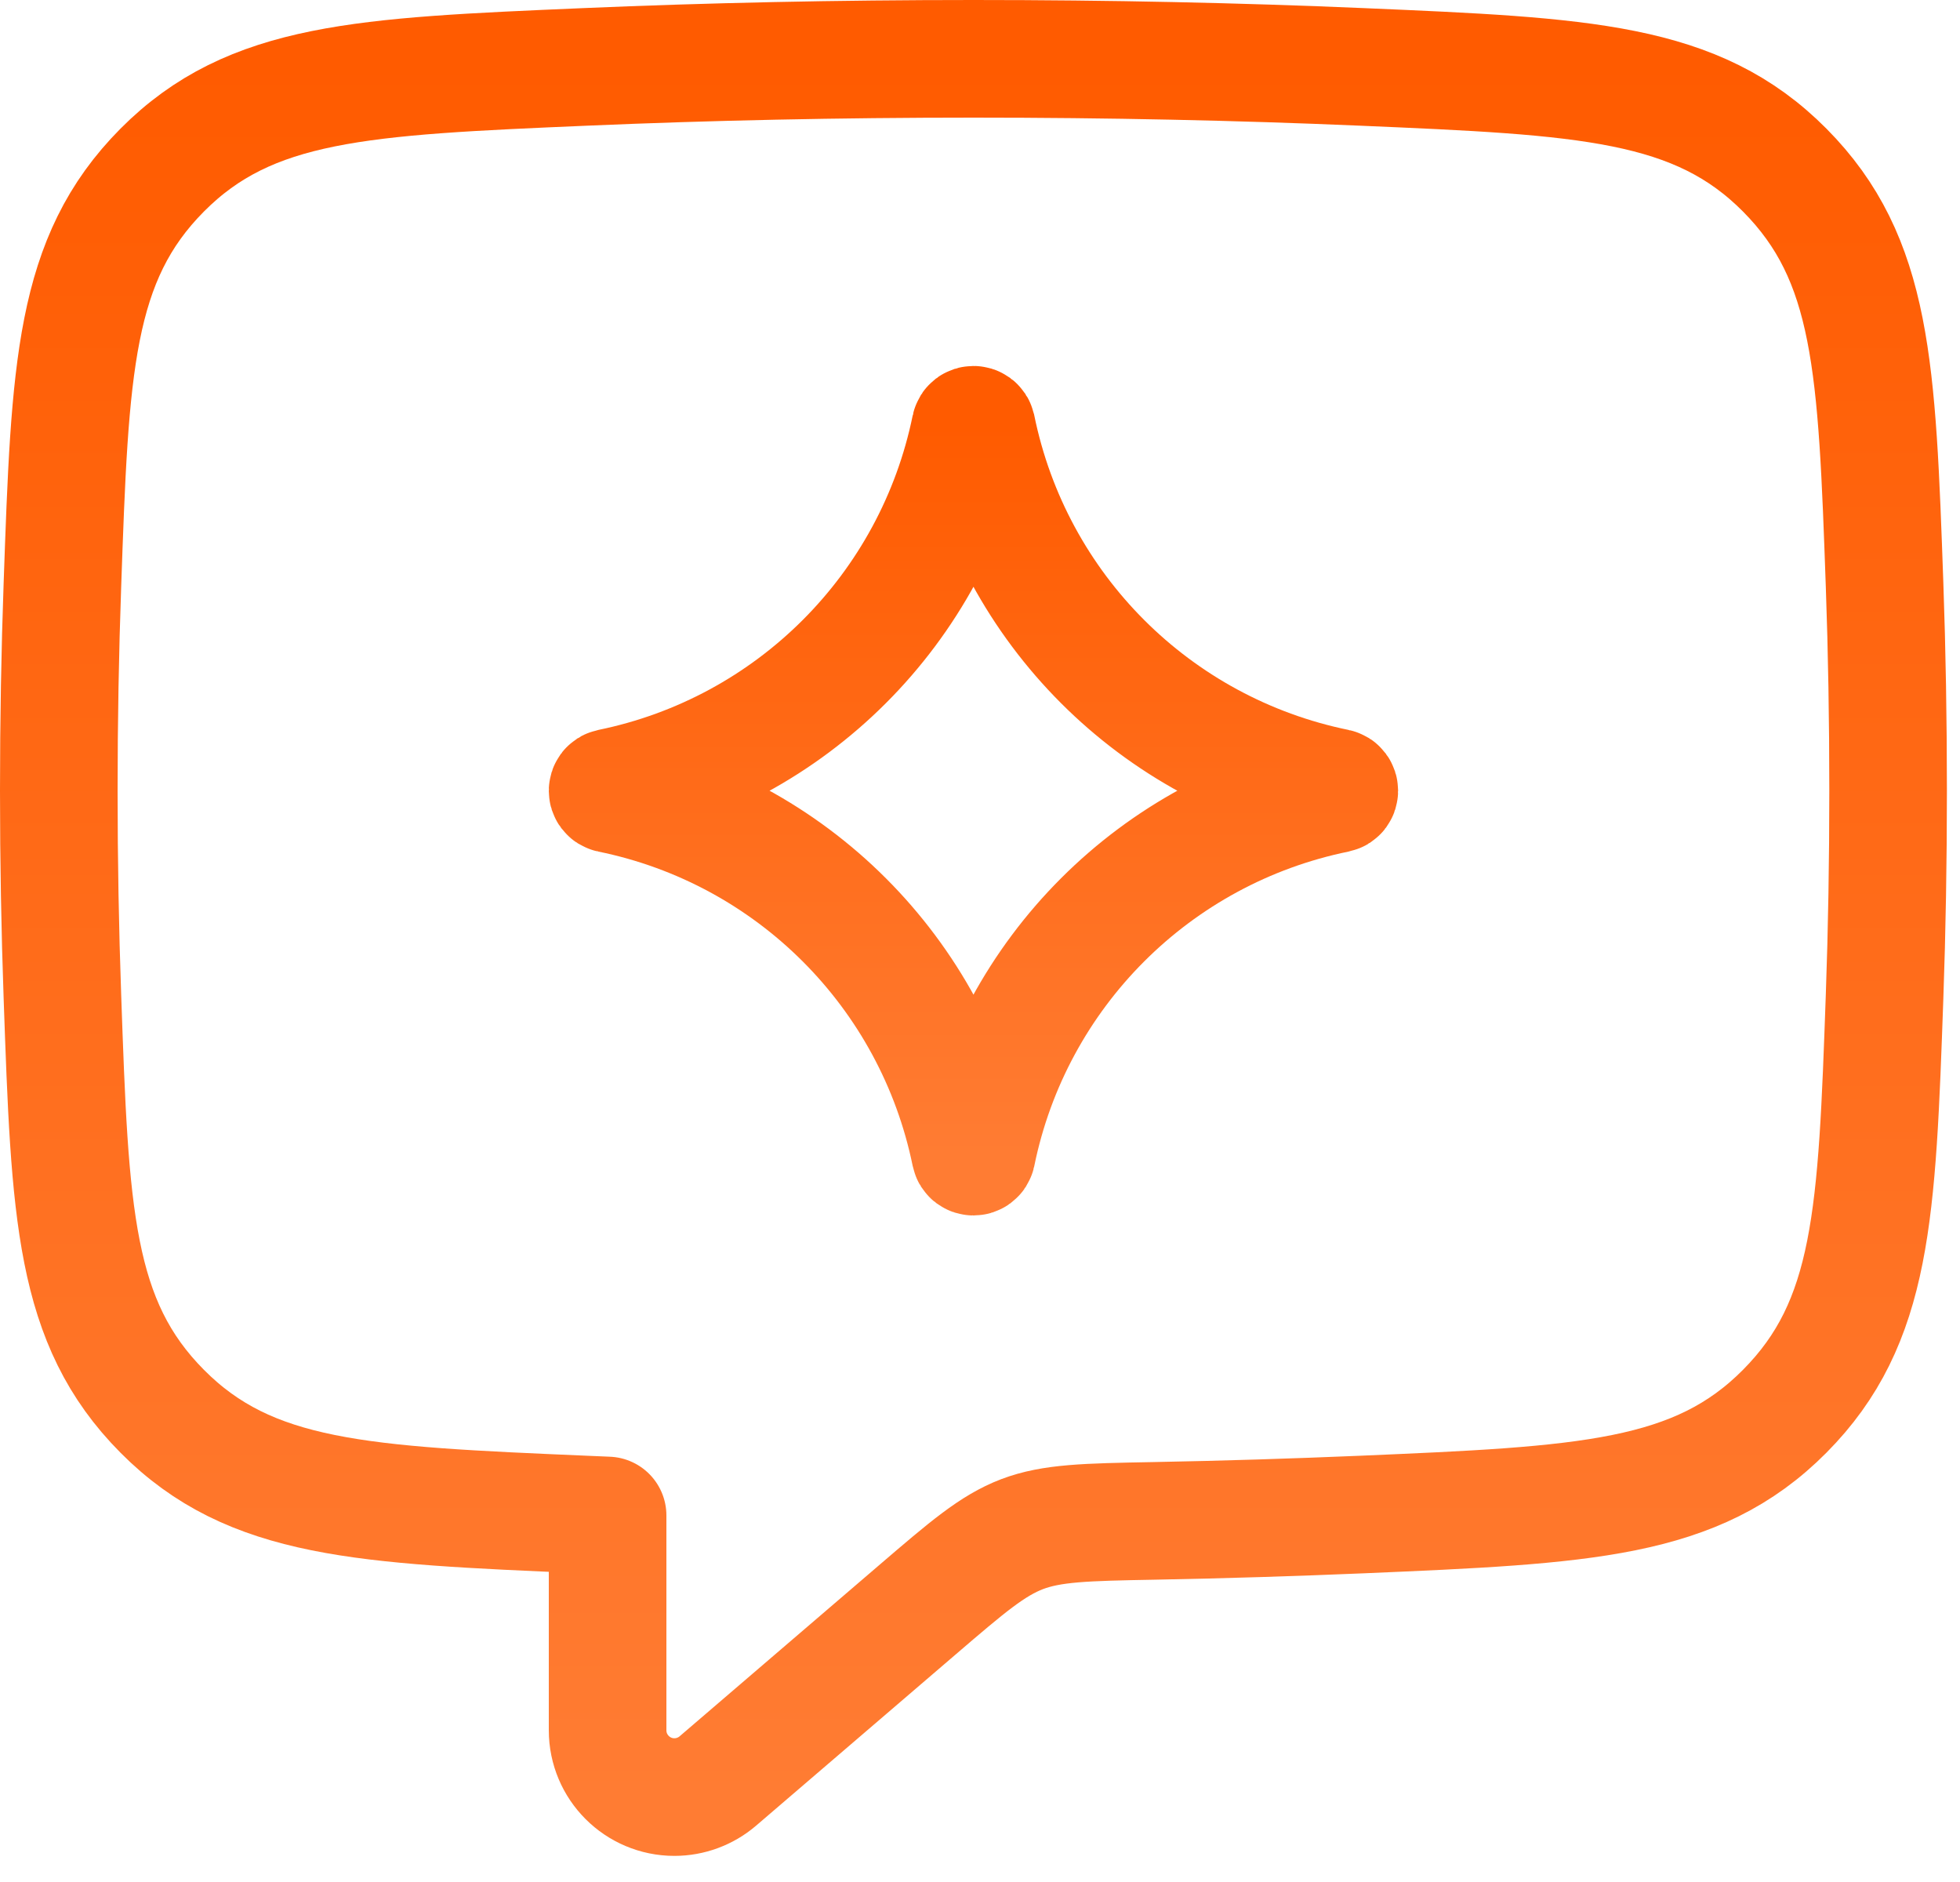
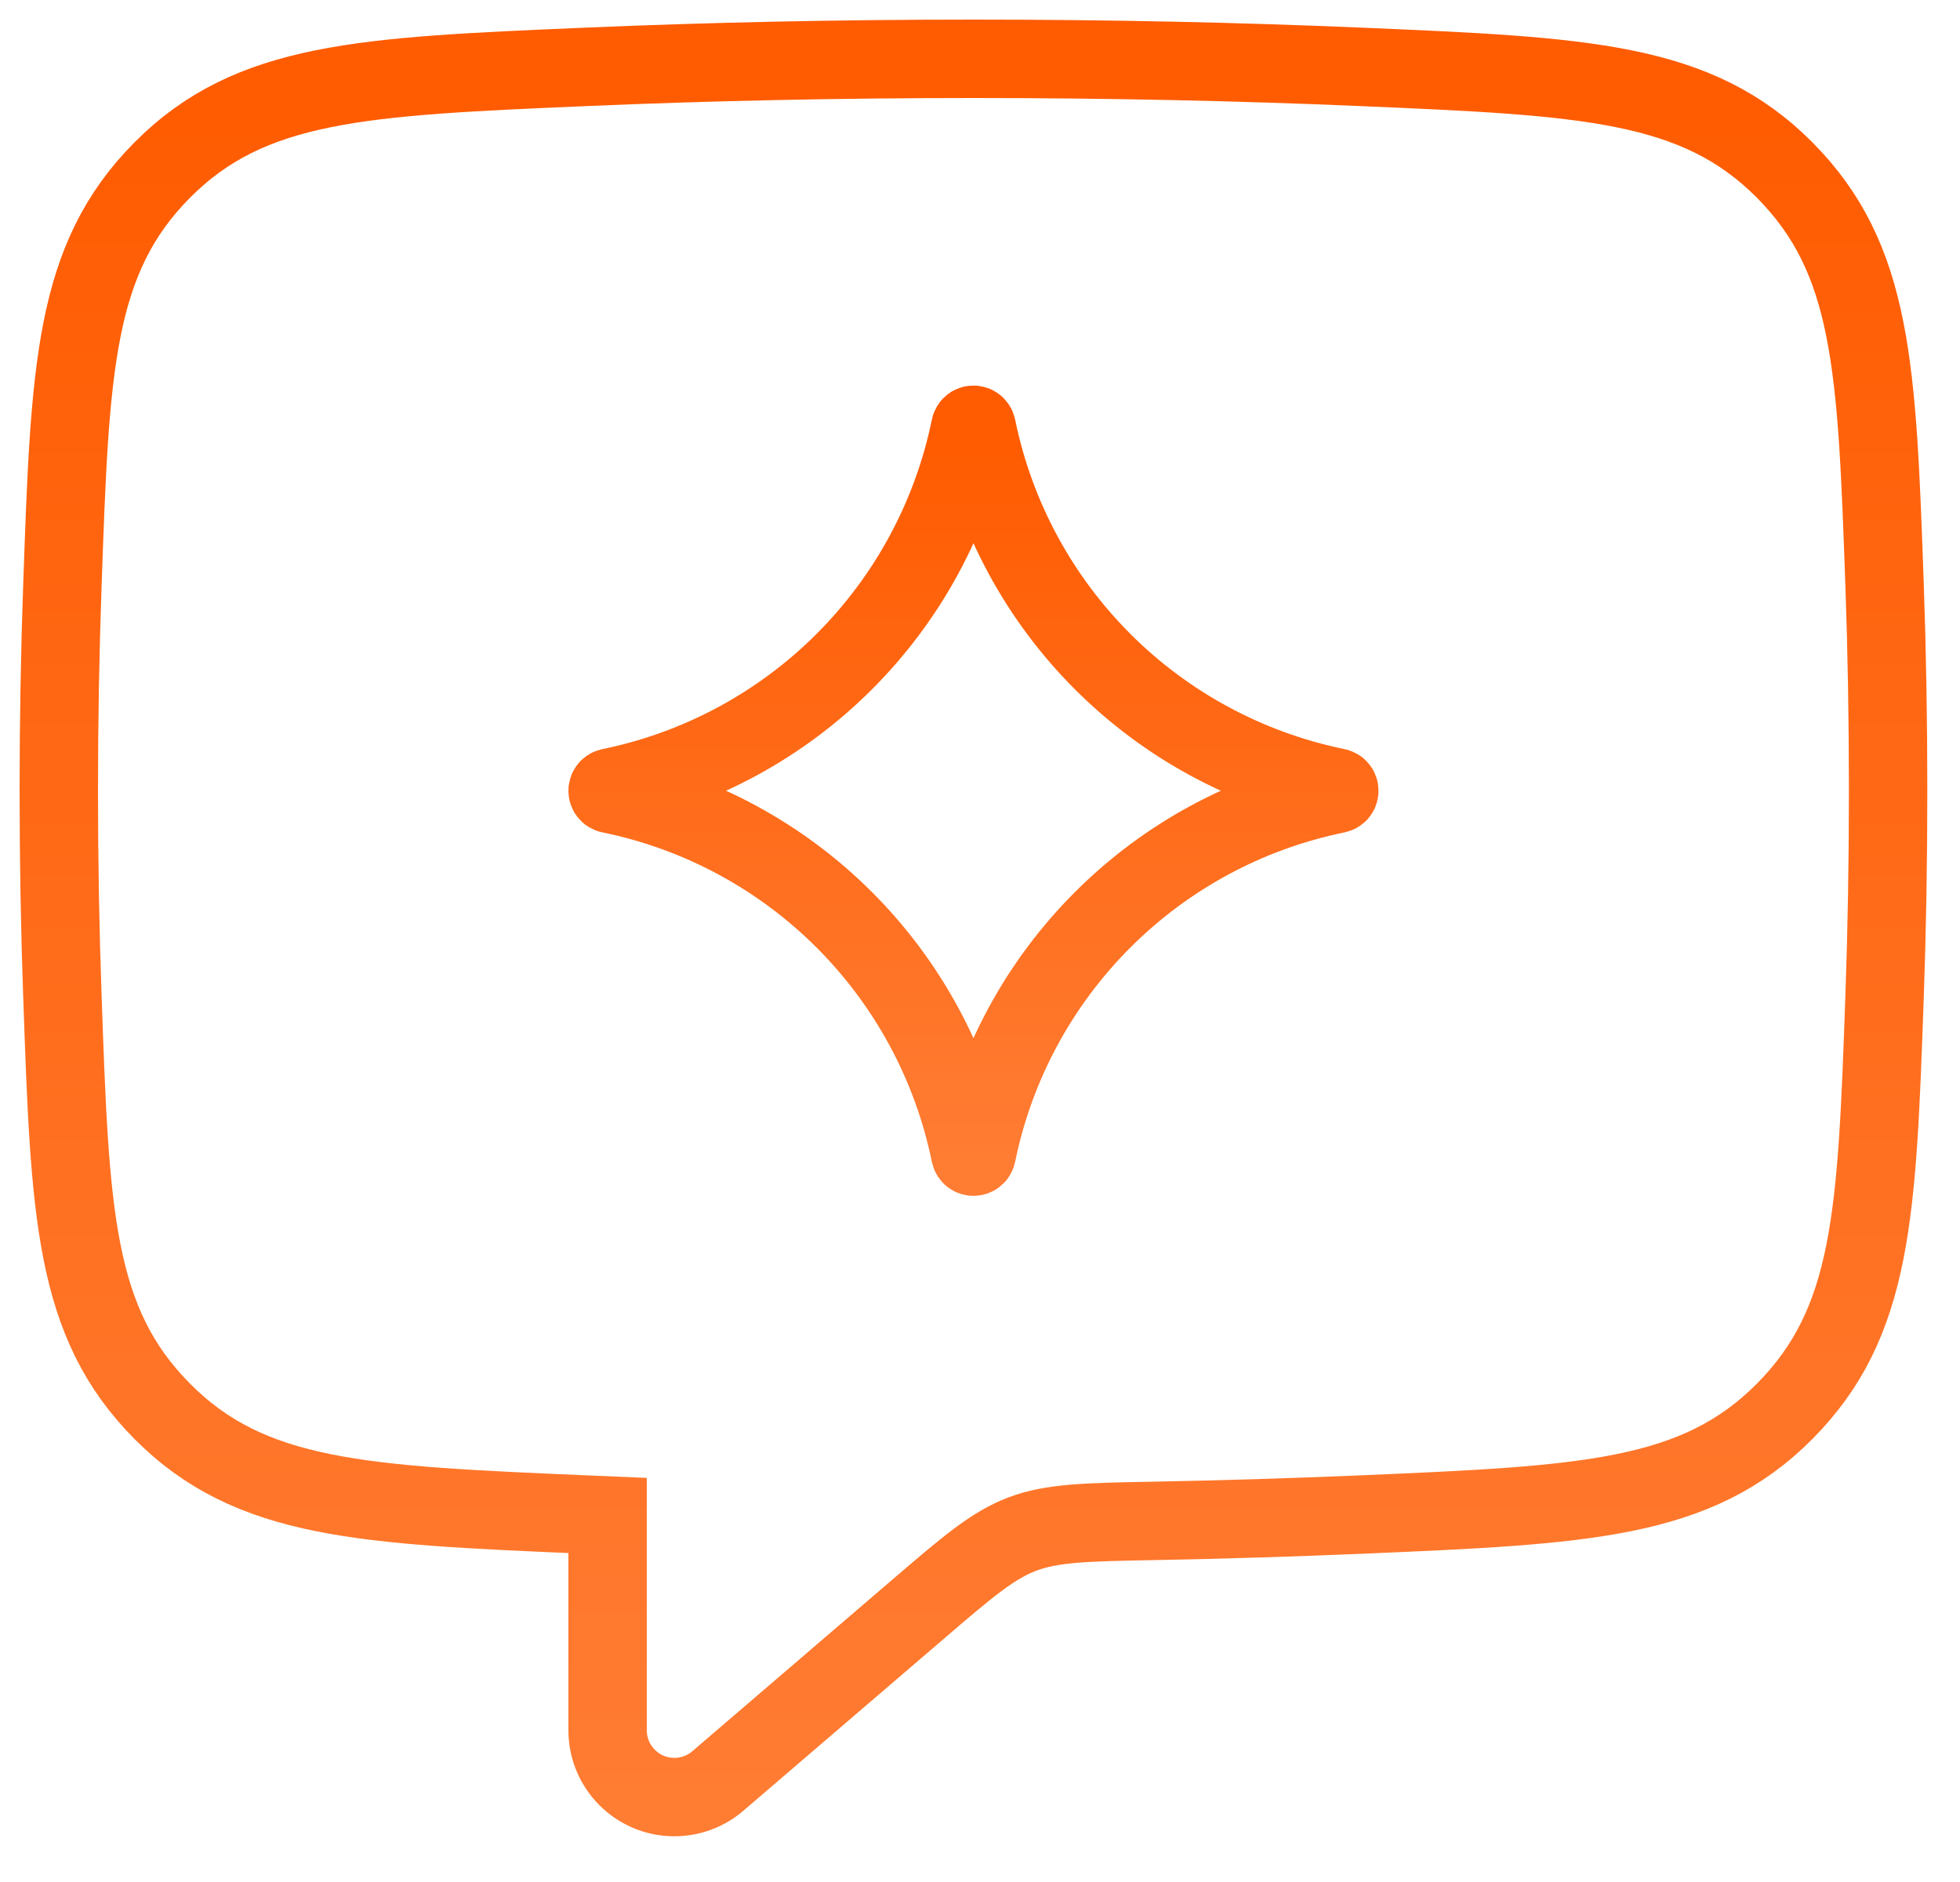
<svg xmlns="http://www.w3.org/2000/svg" width="25" height="24" viewBox="0 0 25 24" fill="none">
-   <path d="M12.376 5.45C12.385 5.406 12.448 5.406 12.458 5.45C12.93 7.763 14.737 9.57 17.05 10.043C17.094 10.052 17.094 10.116 17.05 10.125C14.737 10.597 12.93 12.404 12.458 14.717C12.448 14.761 12.385 14.761 12.376 14.717C11.903 12.404 10.096 10.597 7.783 10.125C7.739 10.116 7.739 10.052 7.783 10.043C10.096 9.57 11.903 7.763 12.376 5.45Z" stroke="url(#paint0_linear_6832_15042)" stroke-width="1.5" stroke-linejoin="round" />
-   <path d="M0.75 10.083C0.75 9.184 0.766 8.306 0.796 7.459C0.893 4.69 0.942 3.305 2.068 2.17C3.195 1.036 4.618 0.975 7.466 0.853C9.028 0.786 10.691 0.75 12.417 0.75C14.142 0.75 15.806 0.786 17.368 0.853C20.215 0.975 21.639 1.036 22.765 2.17C23.891 3.305 23.94 4.69 24.038 7.459C24.068 8.306 24.083 9.184 24.083 10.083C24.083 10.983 24.068 11.86 24.038 12.708C23.94 15.477 23.891 16.861 22.765 17.996C21.639 19.131 20.215 19.192 17.368 19.314C16.511 19.35 15.625 19.378 14.714 19.395C13.85 19.411 13.417 19.42 13.037 19.564C12.658 19.709 12.338 19.983 11.699 20.531L9.156 22.712C9.002 22.844 8.805 22.917 8.602 22.917C8.131 22.917 7.75 22.535 7.75 22.065V19.326C7.655 19.322 7.56 19.318 7.466 19.314C4.618 19.192 3.195 19.131 2.068 17.996C0.942 16.861 0.893 15.477 0.796 12.708C0.766 11.86 0.75 10.983 0.75 10.083Z" stroke="url(#paint1_linear_6832_15042)" stroke-width="1.5" stroke-linecap="round" stroke-linejoin="round" />
+   <path d="M12.376 5.45C12.385 5.406 12.448 5.406 12.458 5.45C12.93 7.763 14.737 9.57 17.05 10.043C17.094 10.052 17.094 10.116 17.05 10.125C14.737 10.597 12.93 12.404 12.458 14.717C12.448 14.761 12.385 14.761 12.376 14.717C11.903 12.404 10.096 10.597 7.783 10.125C7.739 10.116 7.739 10.052 7.783 10.043C10.096 9.57 11.903 7.763 12.376 5.45Z" stroke="url(#paint0_linear_6832_15042)" strokeWidth="1.5" strokeLinejoin="round" />
+   <path d="M0.75 10.083C0.75 9.184 0.766 8.306 0.796 7.459C0.893 4.69 0.942 3.305 2.068 2.17C3.195 1.036 4.618 0.975 7.466 0.853C9.028 0.786 10.691 0.75 12.417 0.75C14.142 0.75 15.806 0.786 17.368 0.853C20.215 0.975 21.639 1.036 22.765 2.17C23.891 3.305 23.94 4.69 24.038 7.459C24.068 8.306 24.083 9.184 24.083 10.083C24.083 10.983 24.068 11.86 24.038 12.708C23.94 15.477 23.891 16.861 22.765 17.996C21.639 19.131 20.215 19.192 17.368 19.314C16.511 19.35 15.625 19.378 14.714 19.395C13.85 19.411 13.417 19.42 13.037 19.564C12.658 19.709 12.338 19.983 11.699 20.531L9.156 22.712C9.002 22.844 8.805 22.917 8.602 22.917C8.131 22.917 7.75 22.535 7.75 22.065V19.326C7.655 19.322 7.56 19.318 7.466 19.314C4.618 19.192 3.195 19.131 2.068 17.996C0.942 16.861 0.893 15.477 0.796 12.708C0.766 11.86 0.75 10.983 0.75 10.083Z" stroke="url(#paint1_linear_6832_15042)" strokeWidth="1.5" strokeLinecap="round" strokeLinejoin="round" />
  <defs>
    <linearGradient id="paint0_linear_6832_15042" x1="12.417" y1="5.417" x2="12.417" y2="14.75" gradientUnits="userSpaceOnUse">
      <stop stop-color="#FF5B00" />
      <stop offset="1" stop-color="#FF7C33" />
    </linearGradient>
    <linearGradient id="paint1_linear_6832_15042" x1="12.417" y1="0.75" x2="12.417" y2="22.917" gradientUnits="userSpaceOnUse">
      <stop stop-color="#FF5B00" />
      <stop offset="1" stop-color="#FF7C33" />
    </linearGradient>
  </defs>
</svg>
